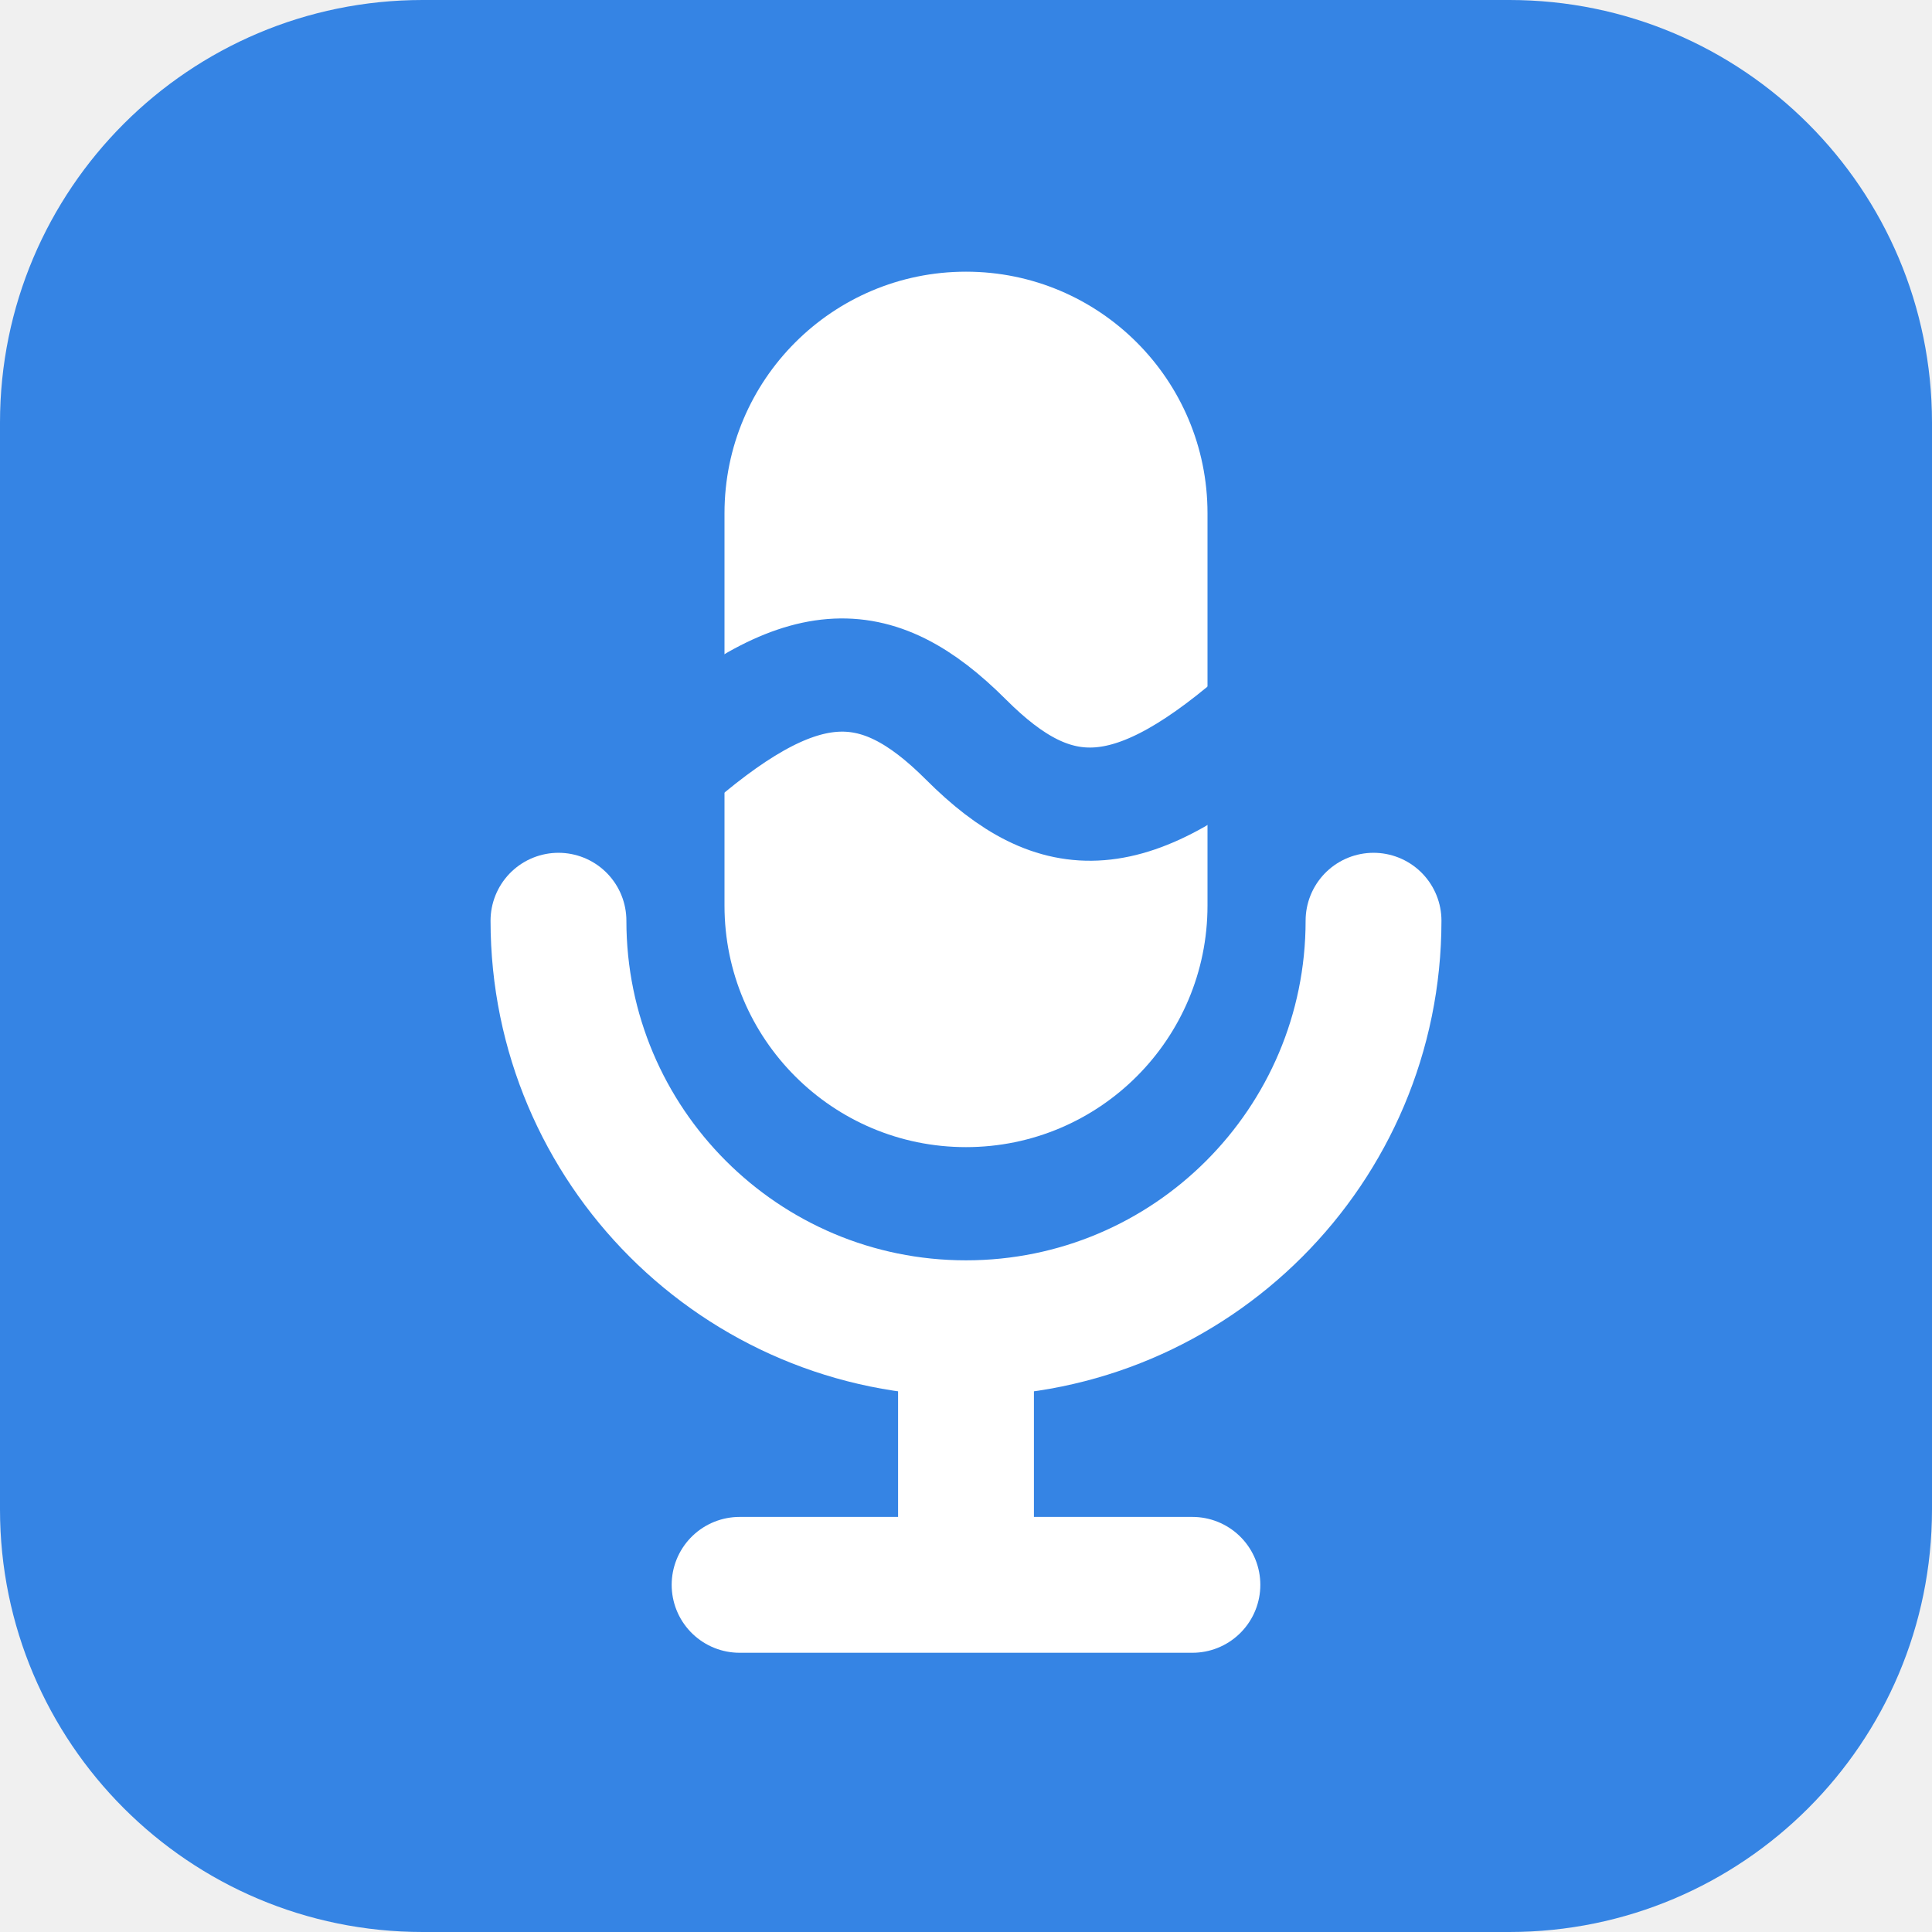
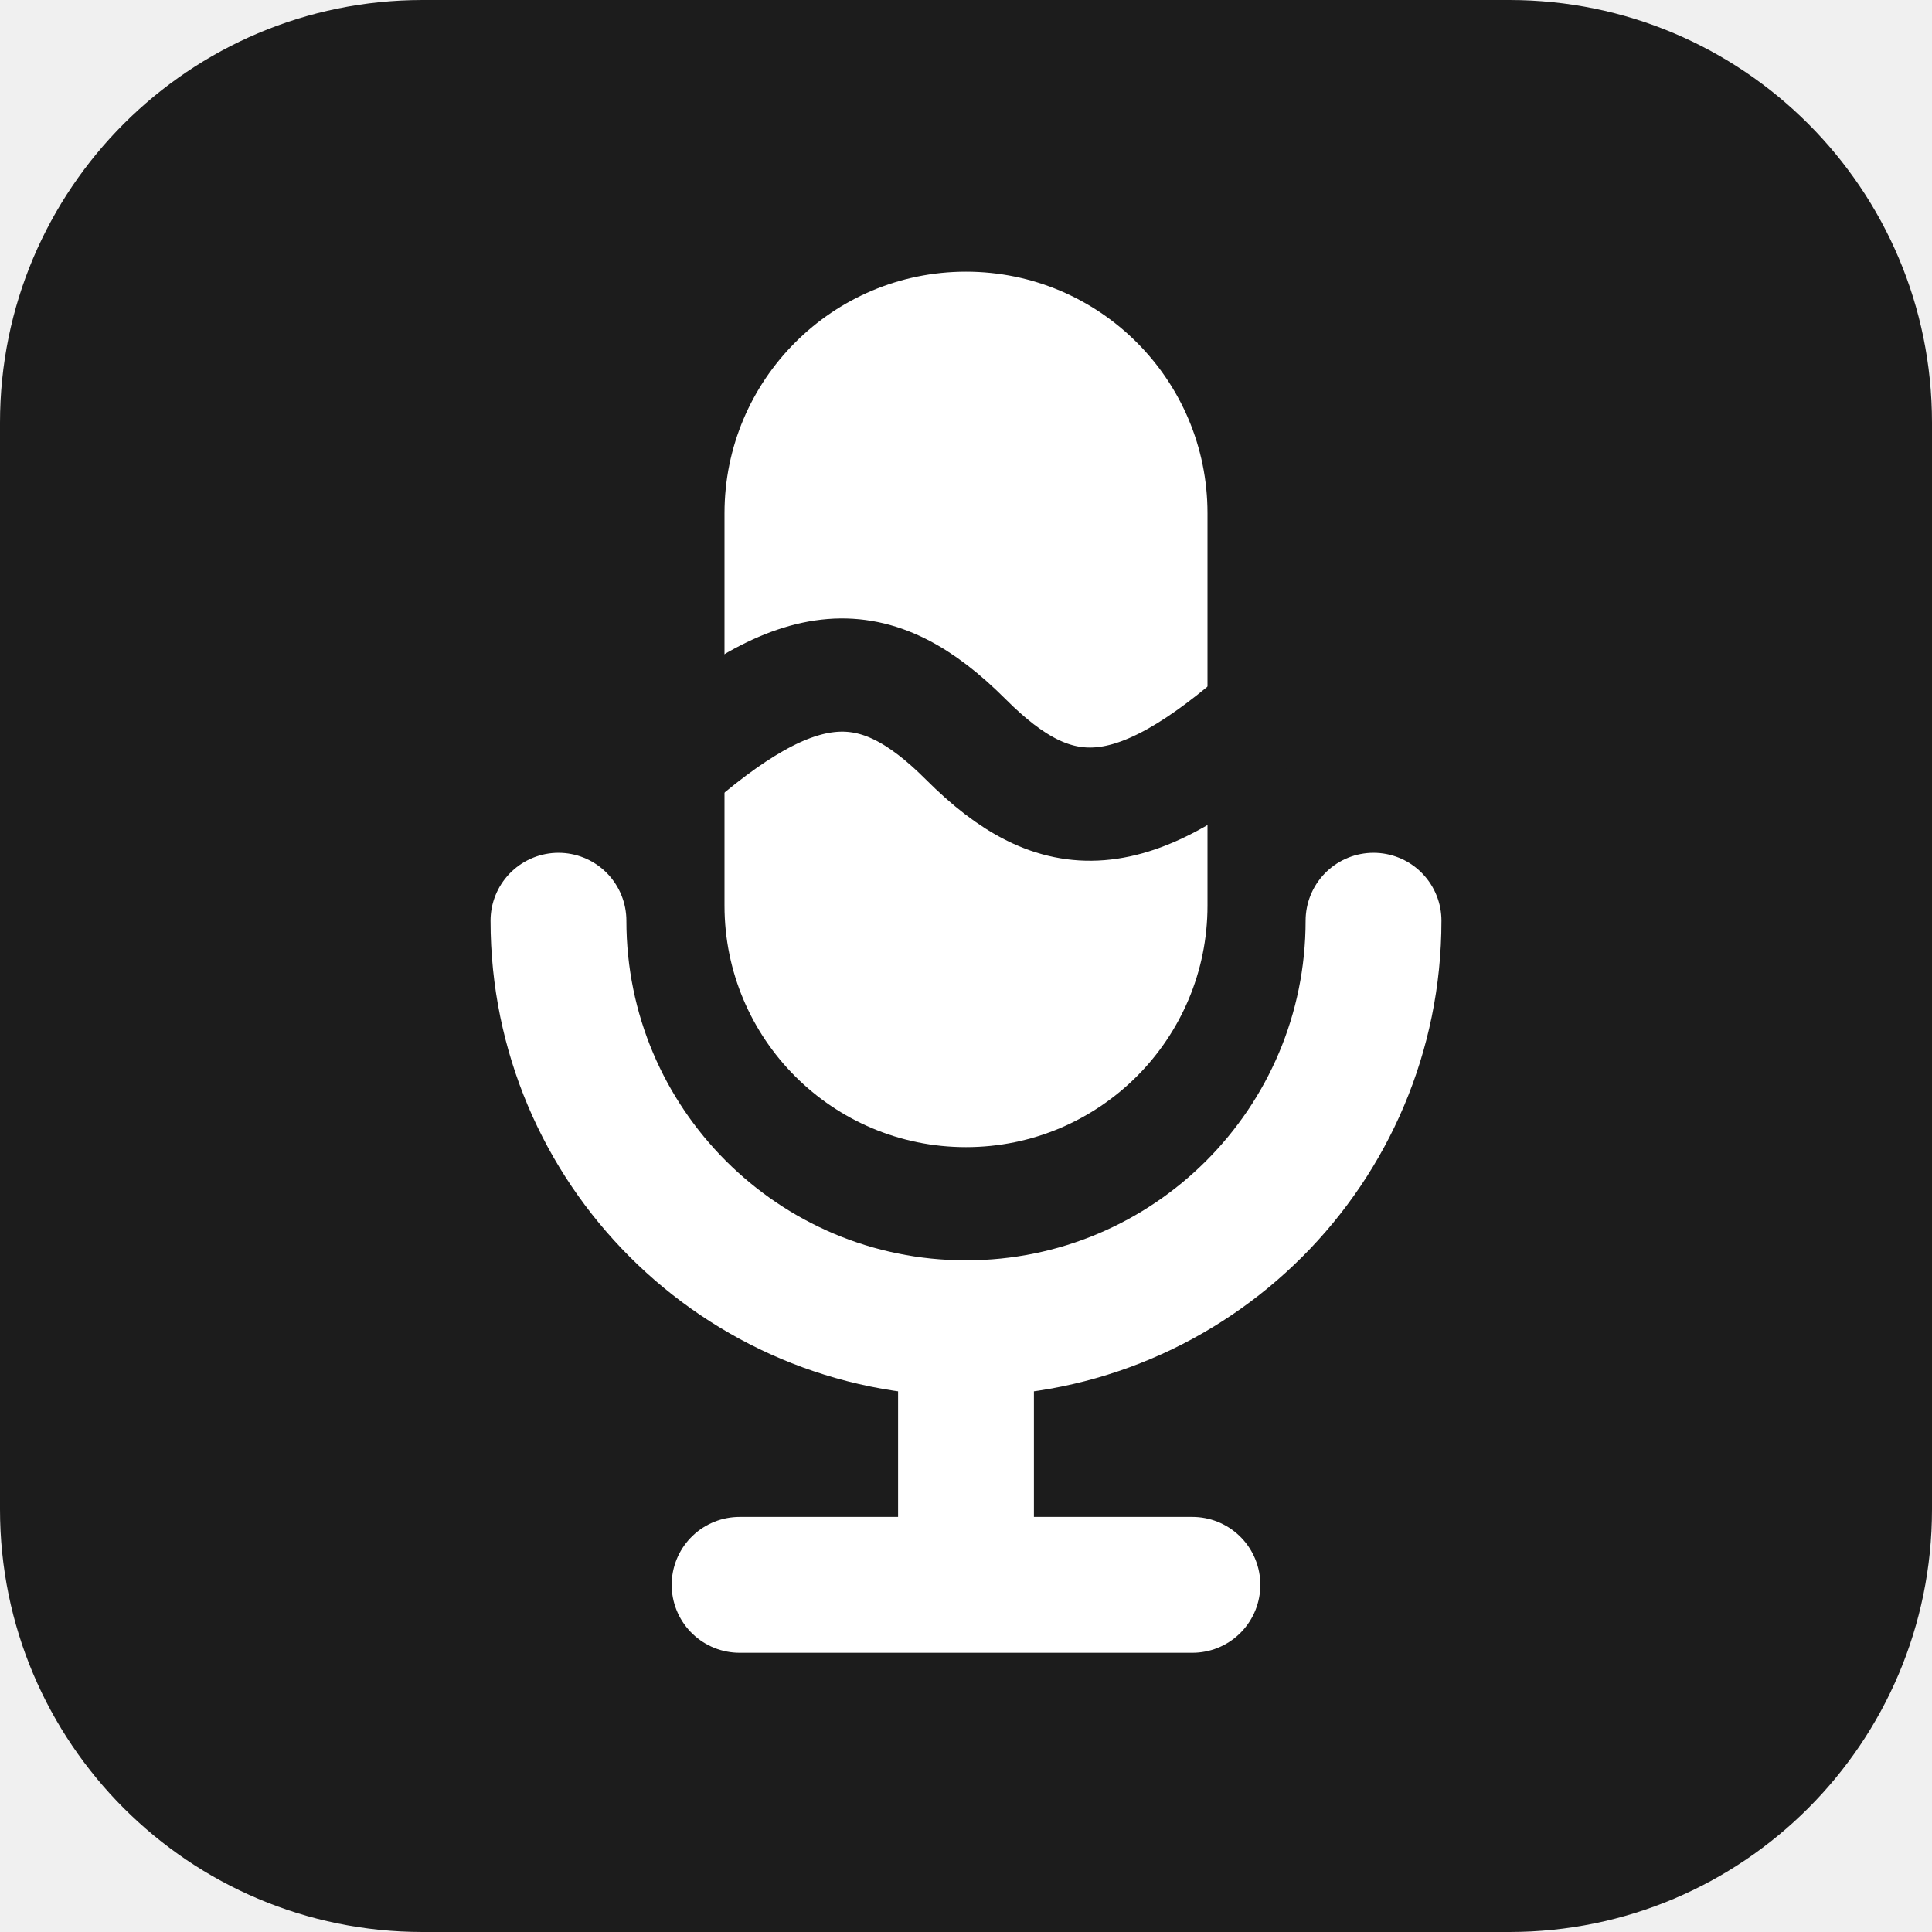
<svg xmlns="http://www.w3.org/2000/svg" viewBox="0 0 256 256">
-   <rect width="256" height="256" rx="56" fill="#3584e4" />
+   <rect width="256" height="256" rx="56" fill="#1c1c1c" />
  <rect x="96" y="36" width="64" height="116" rx="32" fill="#fff" />
-   <path d="M88 102 C106 86 116 86 128 98 S150 110 168 94" fill="none" stroke="#3584e4" stroke-width="15" />
+   <path d="M88 102 C106 86 116 86 128 98 S150 110 168 94" fill="none" stroke="#1c1c1c" stroke-width="15" />
  <path d="M74 122 A54 54 0 0 0 182 122 M128 176 V206 M98 210 H158" fill="none" stroke="#fff" stroke-width="18" stroke-linecap="round" />
</svg>
